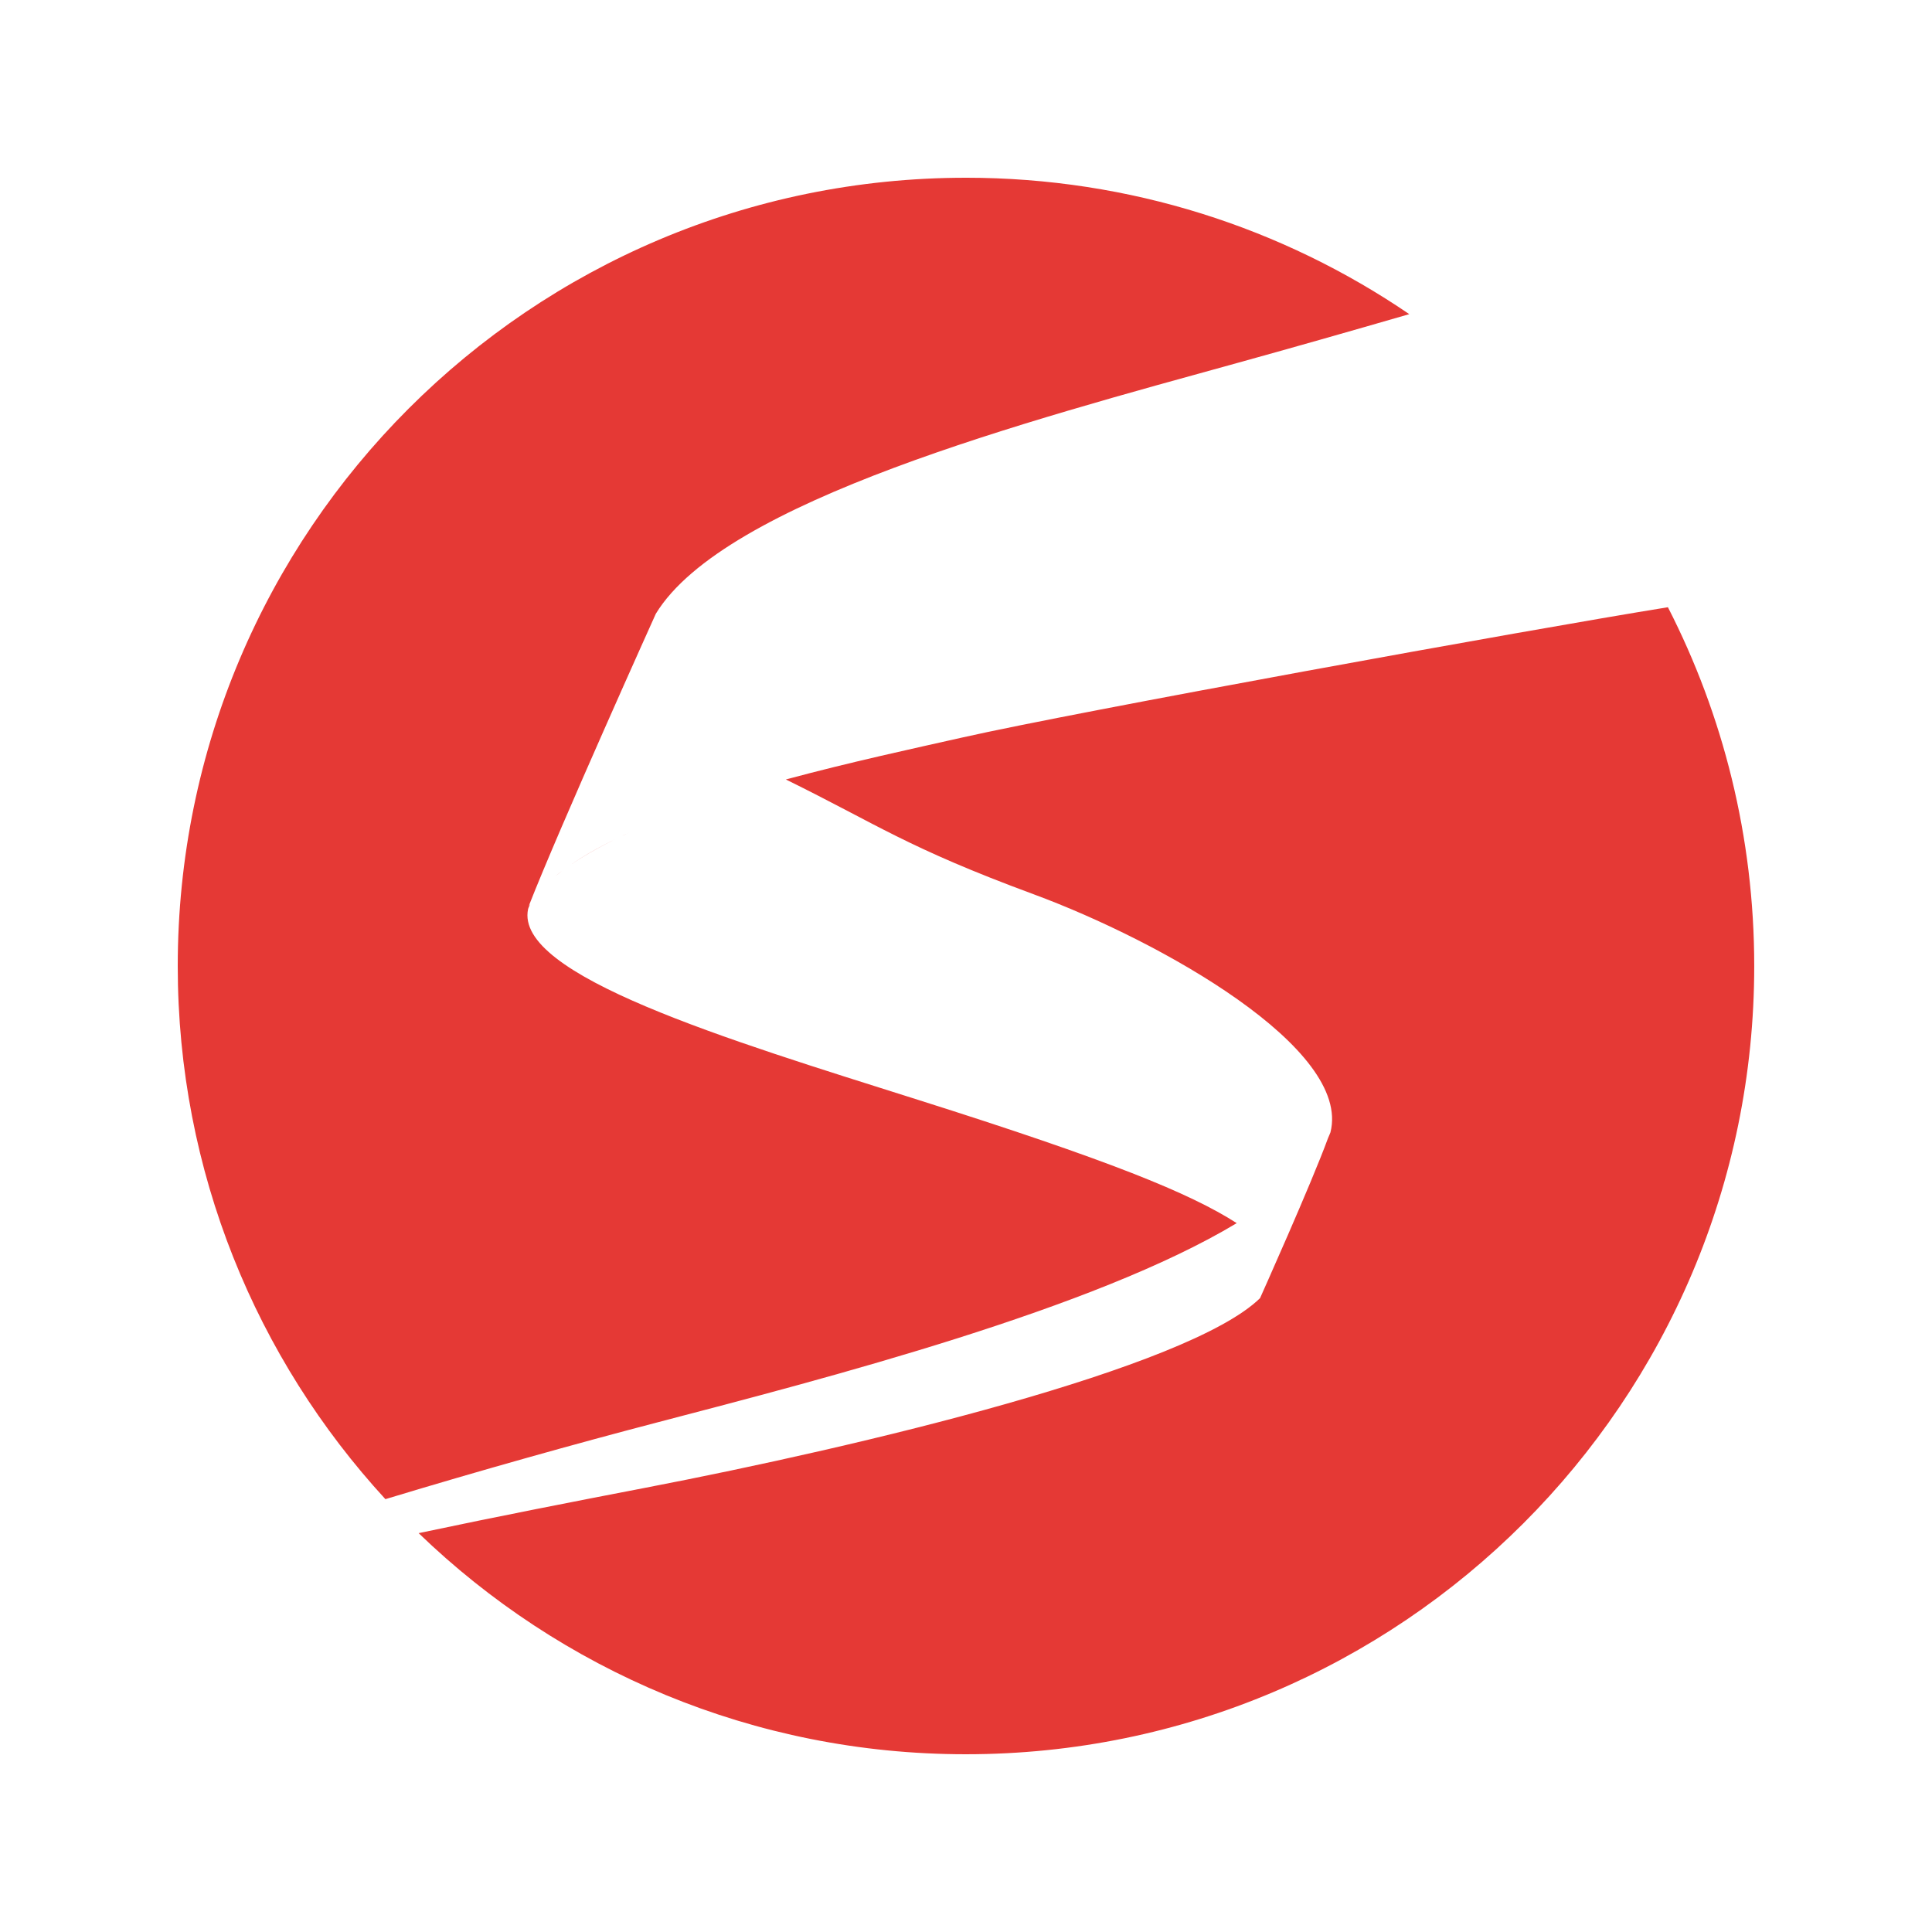
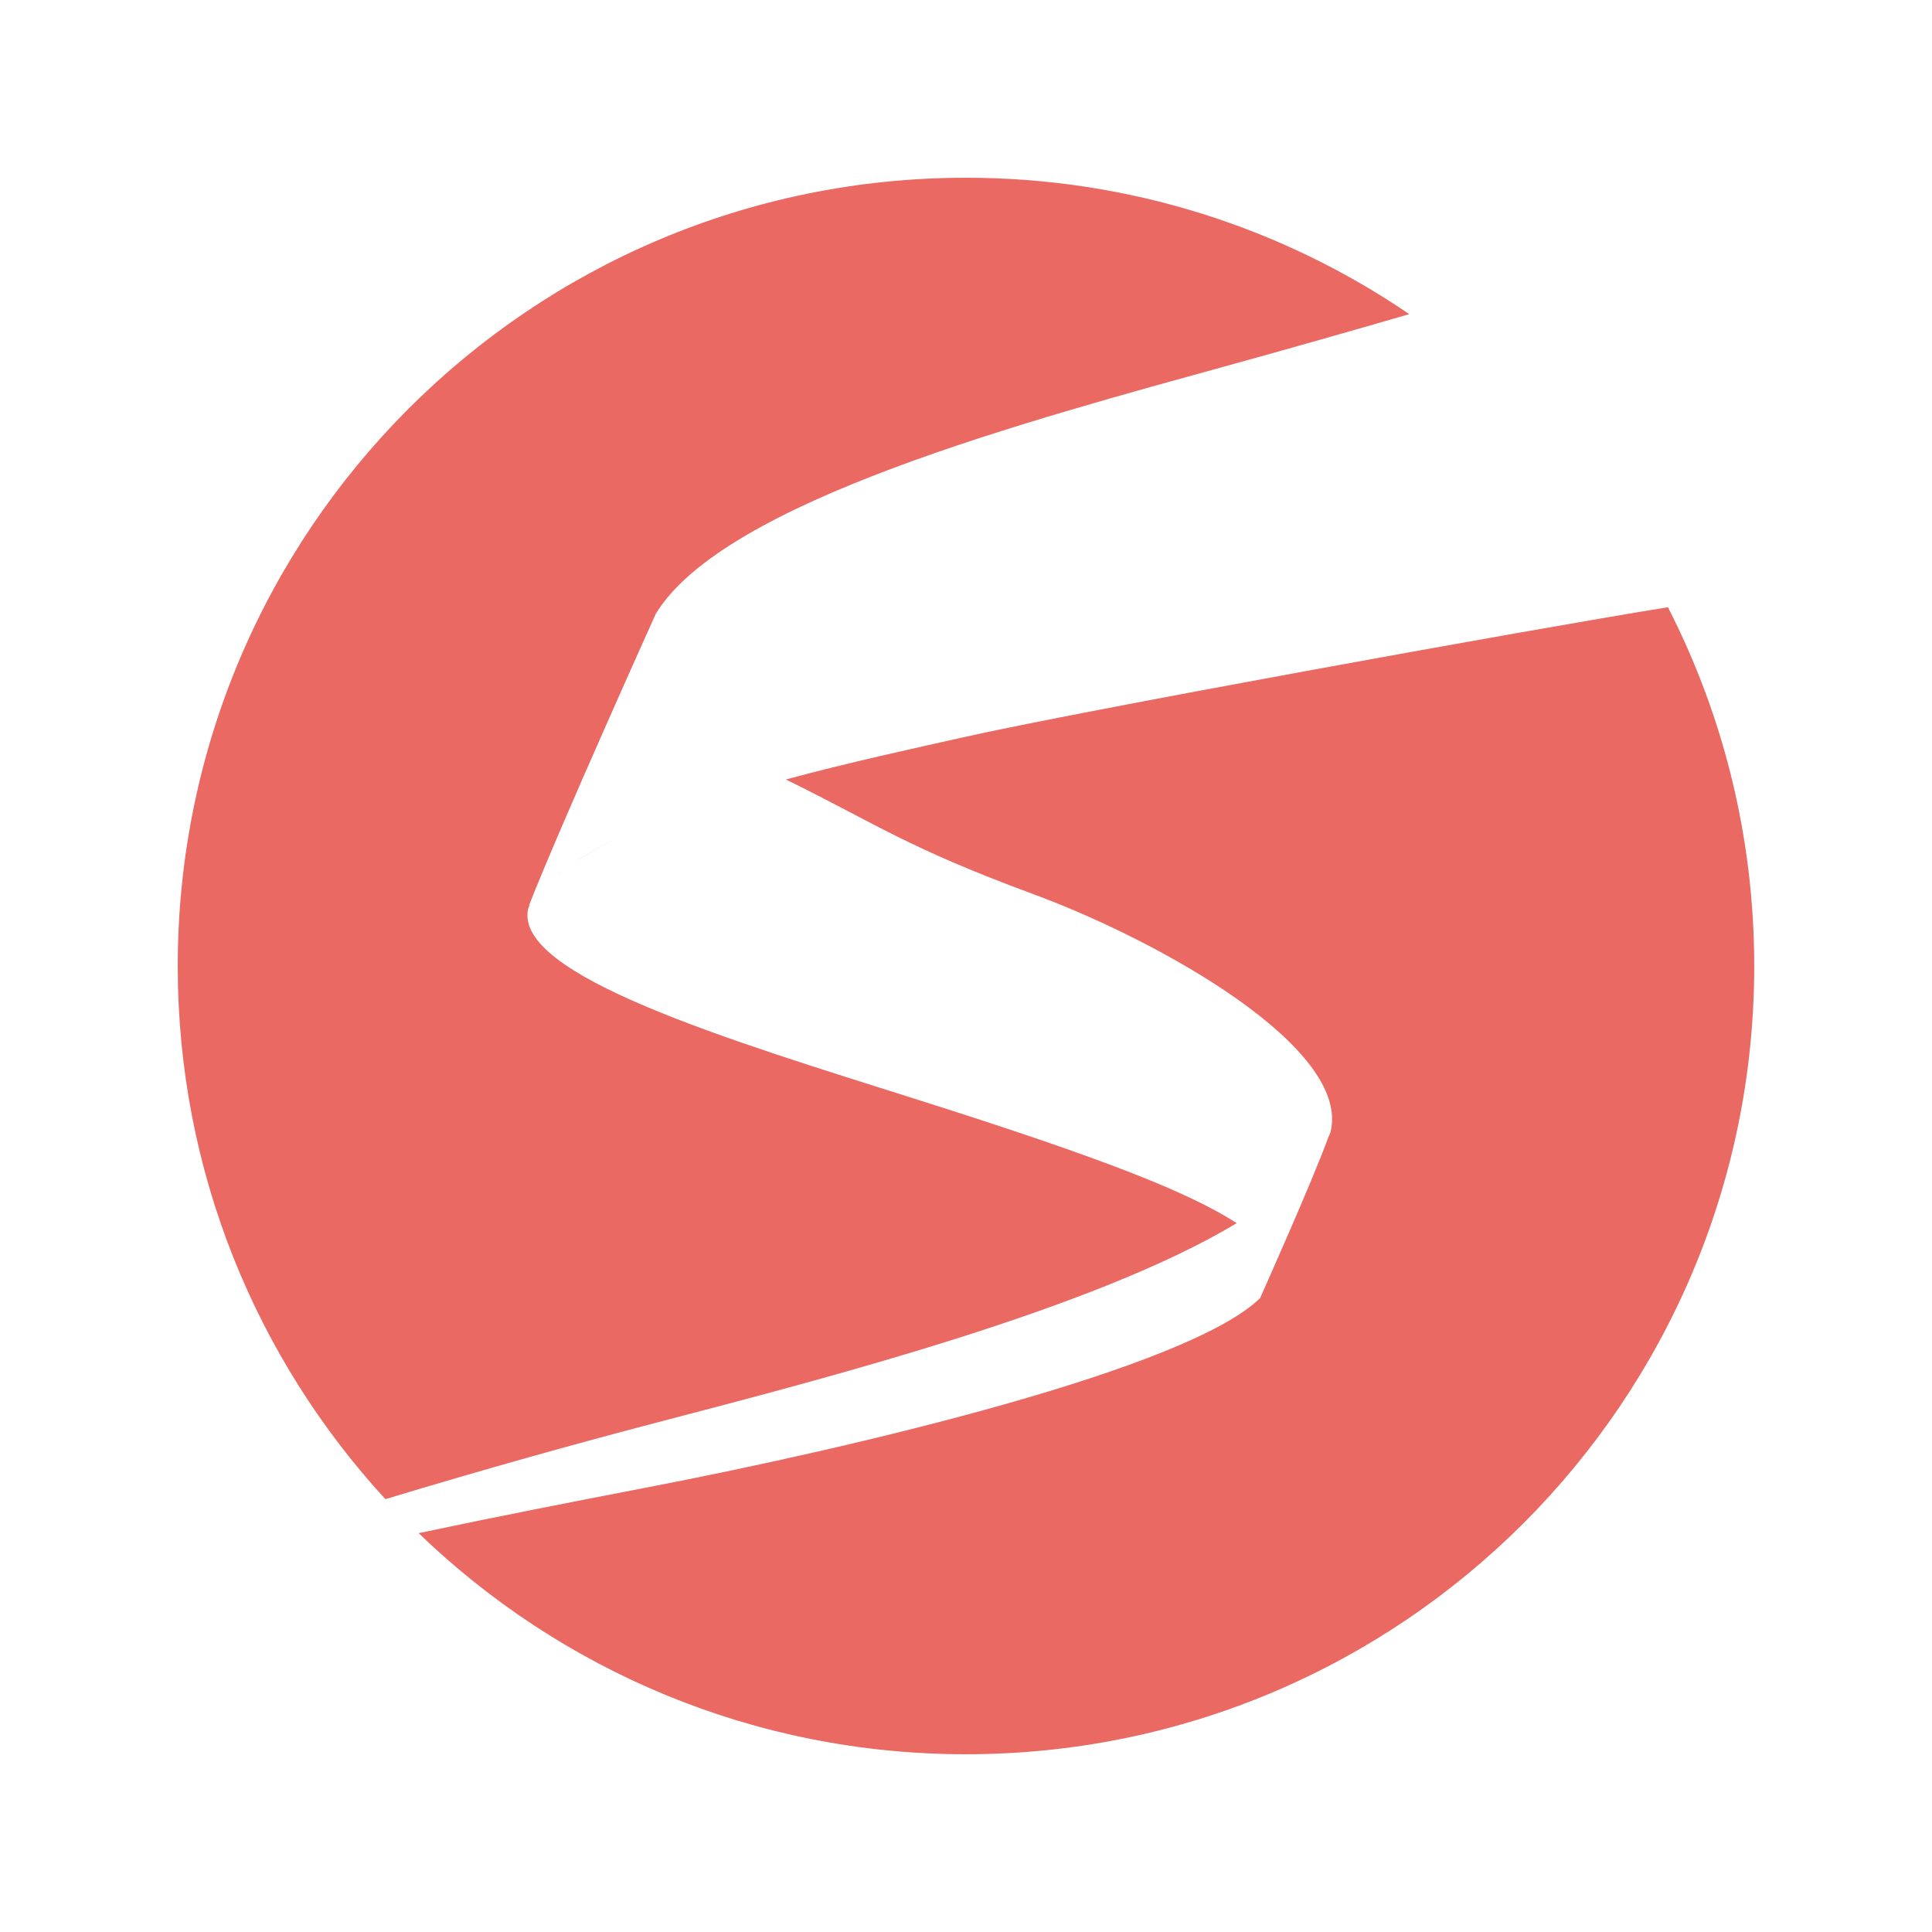
<svg xmlns="http://www.w3.org/2000/svg" clip-rule="evenodd" fill-rule="evenodd" stroke-linejoin="round" stroke-miterlimit="1.414" version="1.1" viewBox="0 0 500 500">
-   <path d="m249.98 46c-112.67 0-203.98 91.353-203.98 204.02 0 53.209 20.377 101.65 53.74 137.96 24.726-7.494 49.697-14.465 70.033-19.775 44.666-11.665 113.39-29.452 150.29-51.658-12.161-7.795-33.029-16.267-82.541-31.932-49.553-15.678-104.51-32.254-100.85-49.371 0 1e-5 0.132-0.478 0.551-1.277-0.11 0.177-0.283 0.343-0.387 0.521 8.181-20.906 32.893-75.656 32.893-75.656 17.725-29.087 96.193-49.896 150.93-65.023 12.767-3.528 28.016-7.86 44.062-12.508-32.692-22.279-72.2-35.303-114.75-35.303zm181.68 111.15c-36.813 5.939-152.95 27.021-182.71 33.736-12.109 2.732-28.745 6.302-45.57 10.84 23.794 11.702 31.215 17.554 64.1 29.701 32.943 12.169 82.342 39.919 76.84 61.621 0 0-0.237 0.628-0.633 1.51-4.22 11.592-17.59 41.406-17.59 41.406-18.634 18.179-103.32 38.341-159.08 49.072-17.787 3.424-38.089 7.379-58.674 11.742 36.688 35.408 86.612 57.221 141.63 57.221 112.67 0 204.02-91.314 204.02-203.98 0-33.448-8.07-65.013-22.338-92.869zm-261.46 55.227c-0.545 0.214-1.078 0.431-1.615 0.648 0.522-0.215 1.075-0.432 1.615-0.648zm-5.75 2.408c-1.424 0.62-2.811 1.25-4.166 1.893 1.29-0.62 2.731-1.257 4.166-1.893zm-5.098 2.352c-4.529 2.193-8.596 4.514-12.092 6.971 3.068-2.132 6.999-4.474 12.092-6.971zm-13.928 8.297c-0.576 0.44-1.178 0.875-1.715 1.324 0.517-0.424 1.119-0.876 1.715-1.324z" fill="#e53935" />
+   <path d="m249.98 46c-112.67 0-203.98 91.353-203.98 204.02 0 53.209 20.377 101.65 53.74 137.96 24.726-7.494 49.697-14.465 70.033-19.775 44.666-11.665 113.39-29.452 150.29-51.658-12.161-7.795-33.029-16.267-82.541-31.932-49.553-15.678-104.51-32.254-100.85-49.371 0 1e-5 0.132-0.478 0.551-1.277-0.11 0.177-0.283 0.343-0.387 0.521 8.181-20.906 32.893-75.656 32.893-75.656 17.725-29.087 96.193-49.896 150.93-65.023 12.767-3.528 28.016-7.86 44.062-12.508-32.692-22.279-72.2-35.303-114.75-35.303zm181.68 111.15c-36.813 5.939-152.95 27.021-182.71 33.736-12.109 2.732-28.745 6.302-45.57 10.84 23.794 11.702 31.215 17.554 64.1 29.701 32.943 12.169 82.342 39.919 76.84 61.621 0 0-0.237 0.628-0.633 1.51-4.22 11.592-17.59 41.406-17.59 41.406-18.634 18.179-103.32 38.341-159.08 49.072-17.787 3.424-38.089 7.379-58.674 11.742 36.688 35.408 86.612 57.221 141.63 57.221 112.67 0 204.02-91.314 204.02-203.98 0-33.448-8.07-65.013-22.338-92.869zm-261.46 55.227c-0.545 0.214-1.078 0.431-1.615 0.648 0.522-0.215 1.075-0.432 1.615-0.648zm-5.75 2.408c-1.424 0.62-2.811 1.25-4.166 1.893 1.29-0.62 2.731-1.257 4.166-1.893zm-5.098 2.352c-4.529 2.193-8.596 4.514-12.092 6.971 3.068-2.132 6.999-4.474 12.092-6.971zm-13.928 8.297c-0.576 0.44-1.178 0.875-1.715 1.324 0.517-0.424 1.119-0.876 1.715-1.324z" fill="#ea6962" />
</svg>
